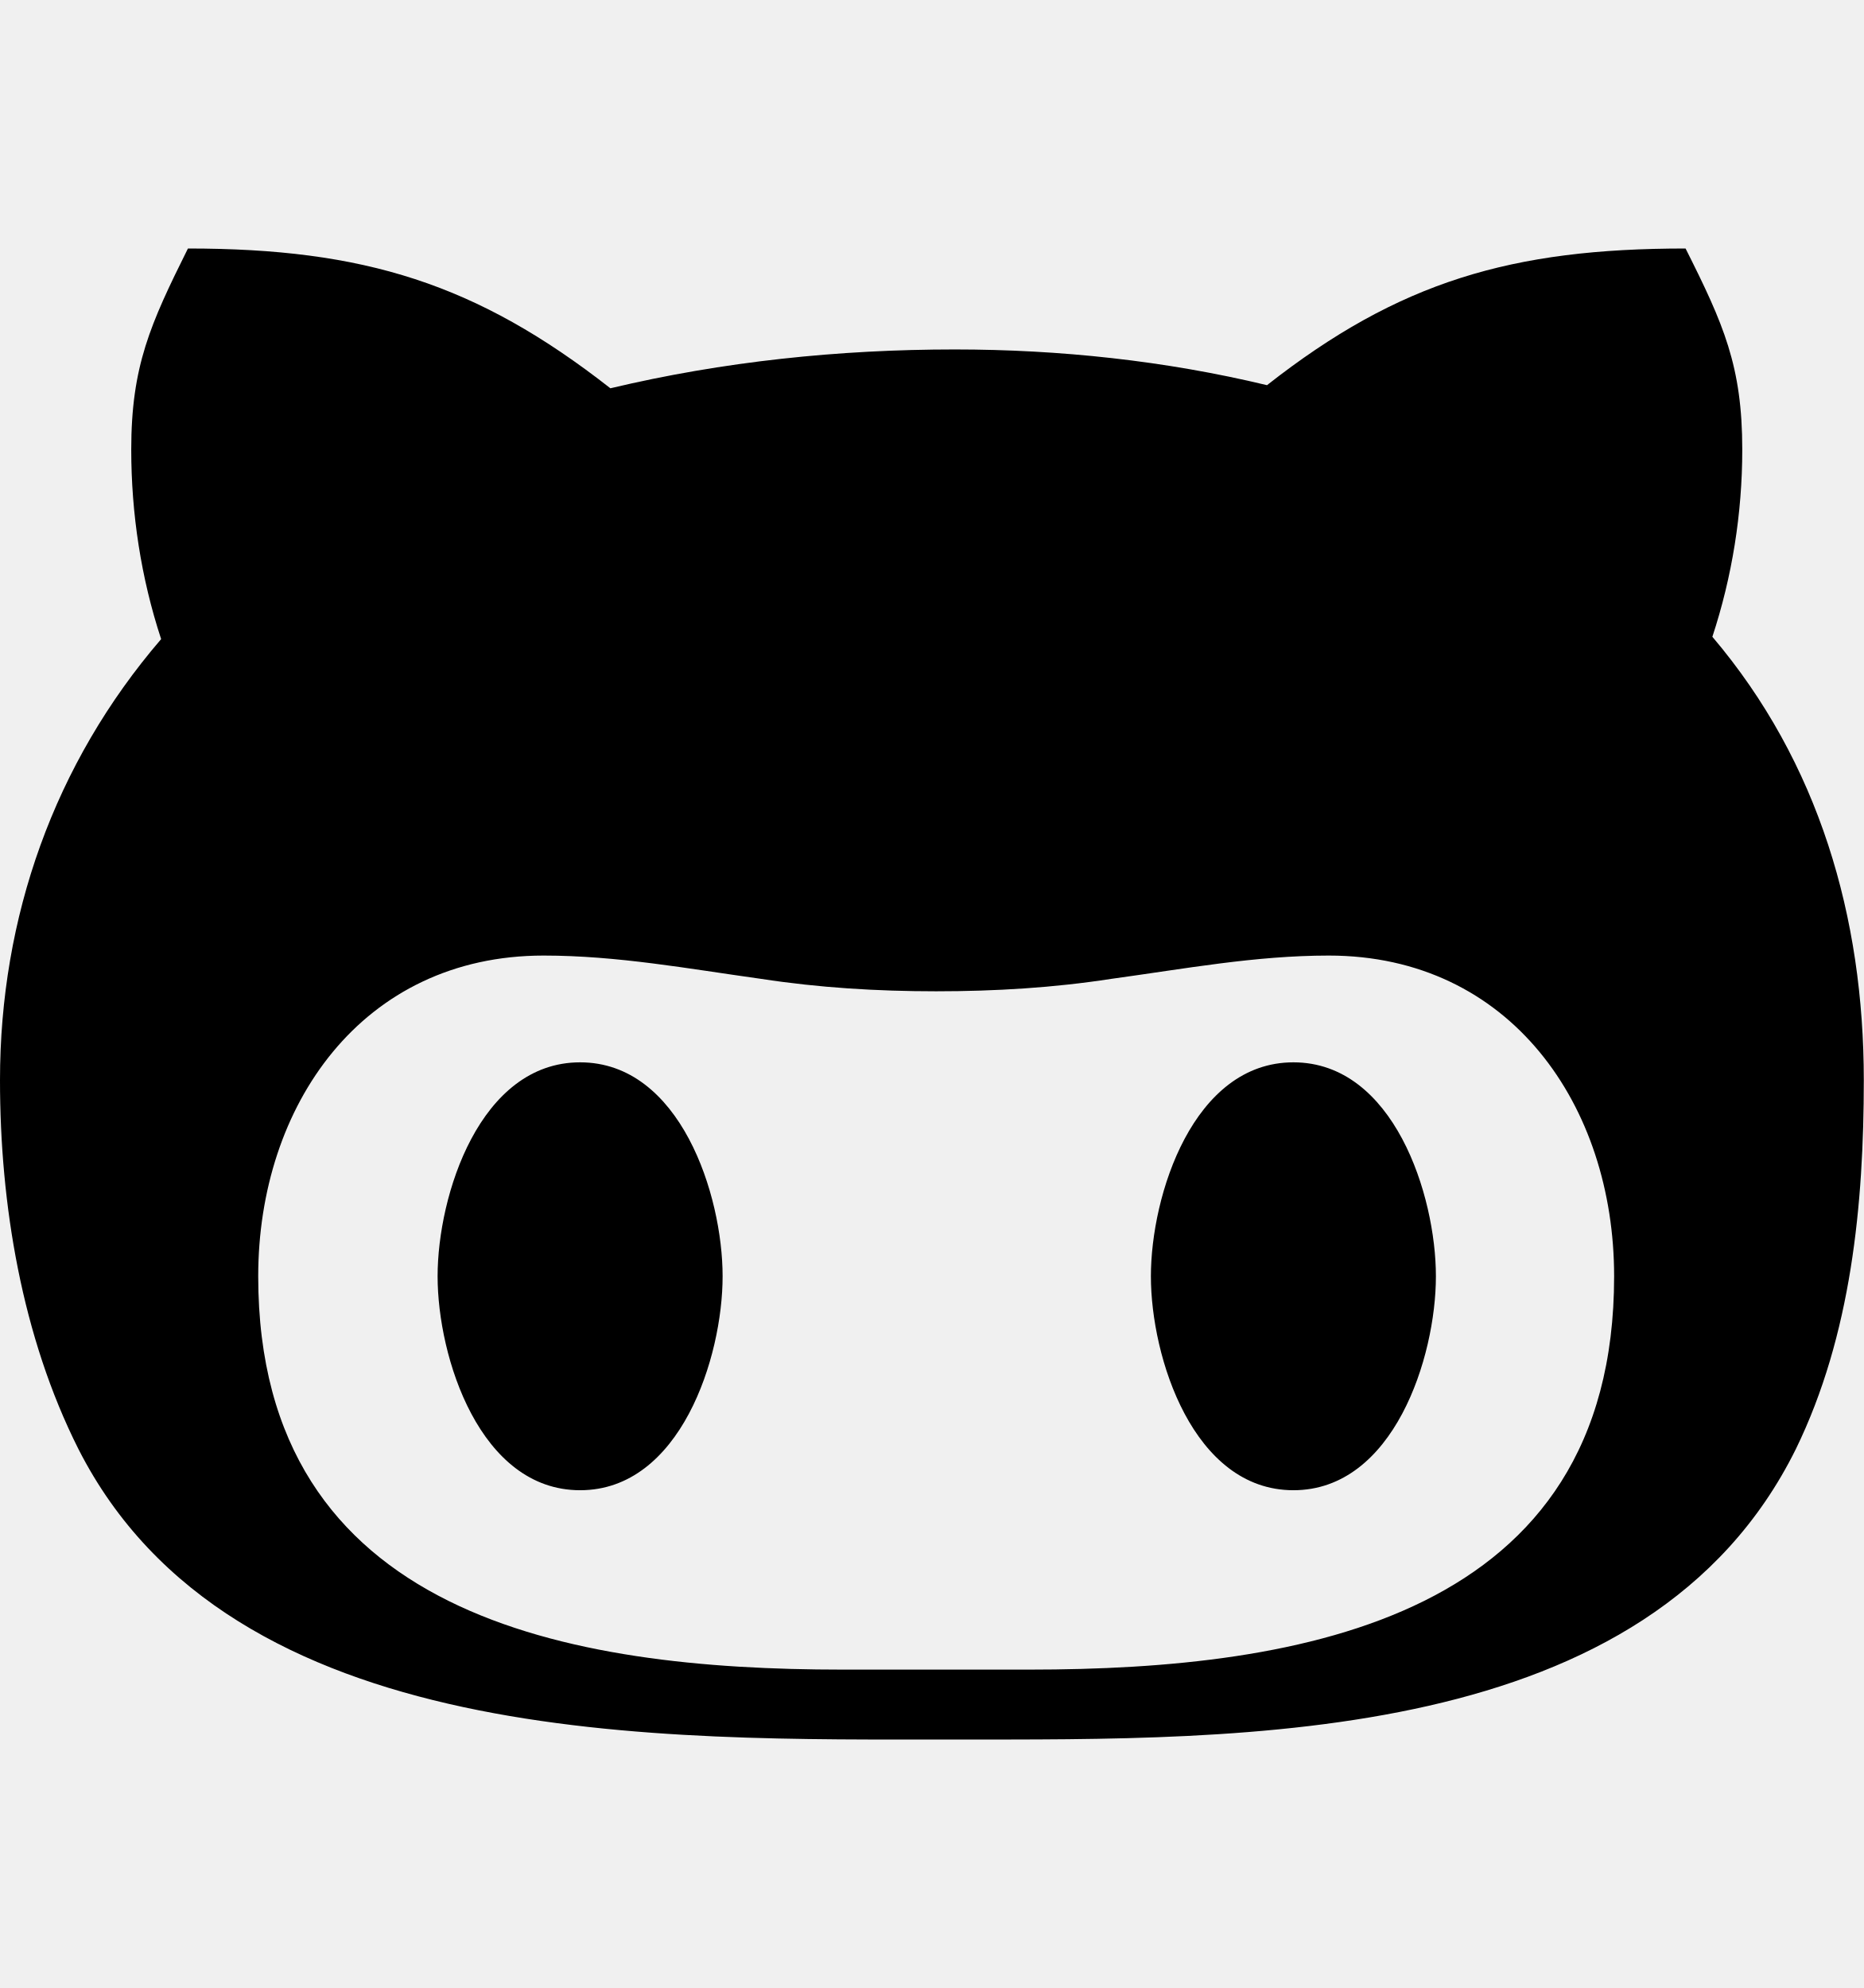
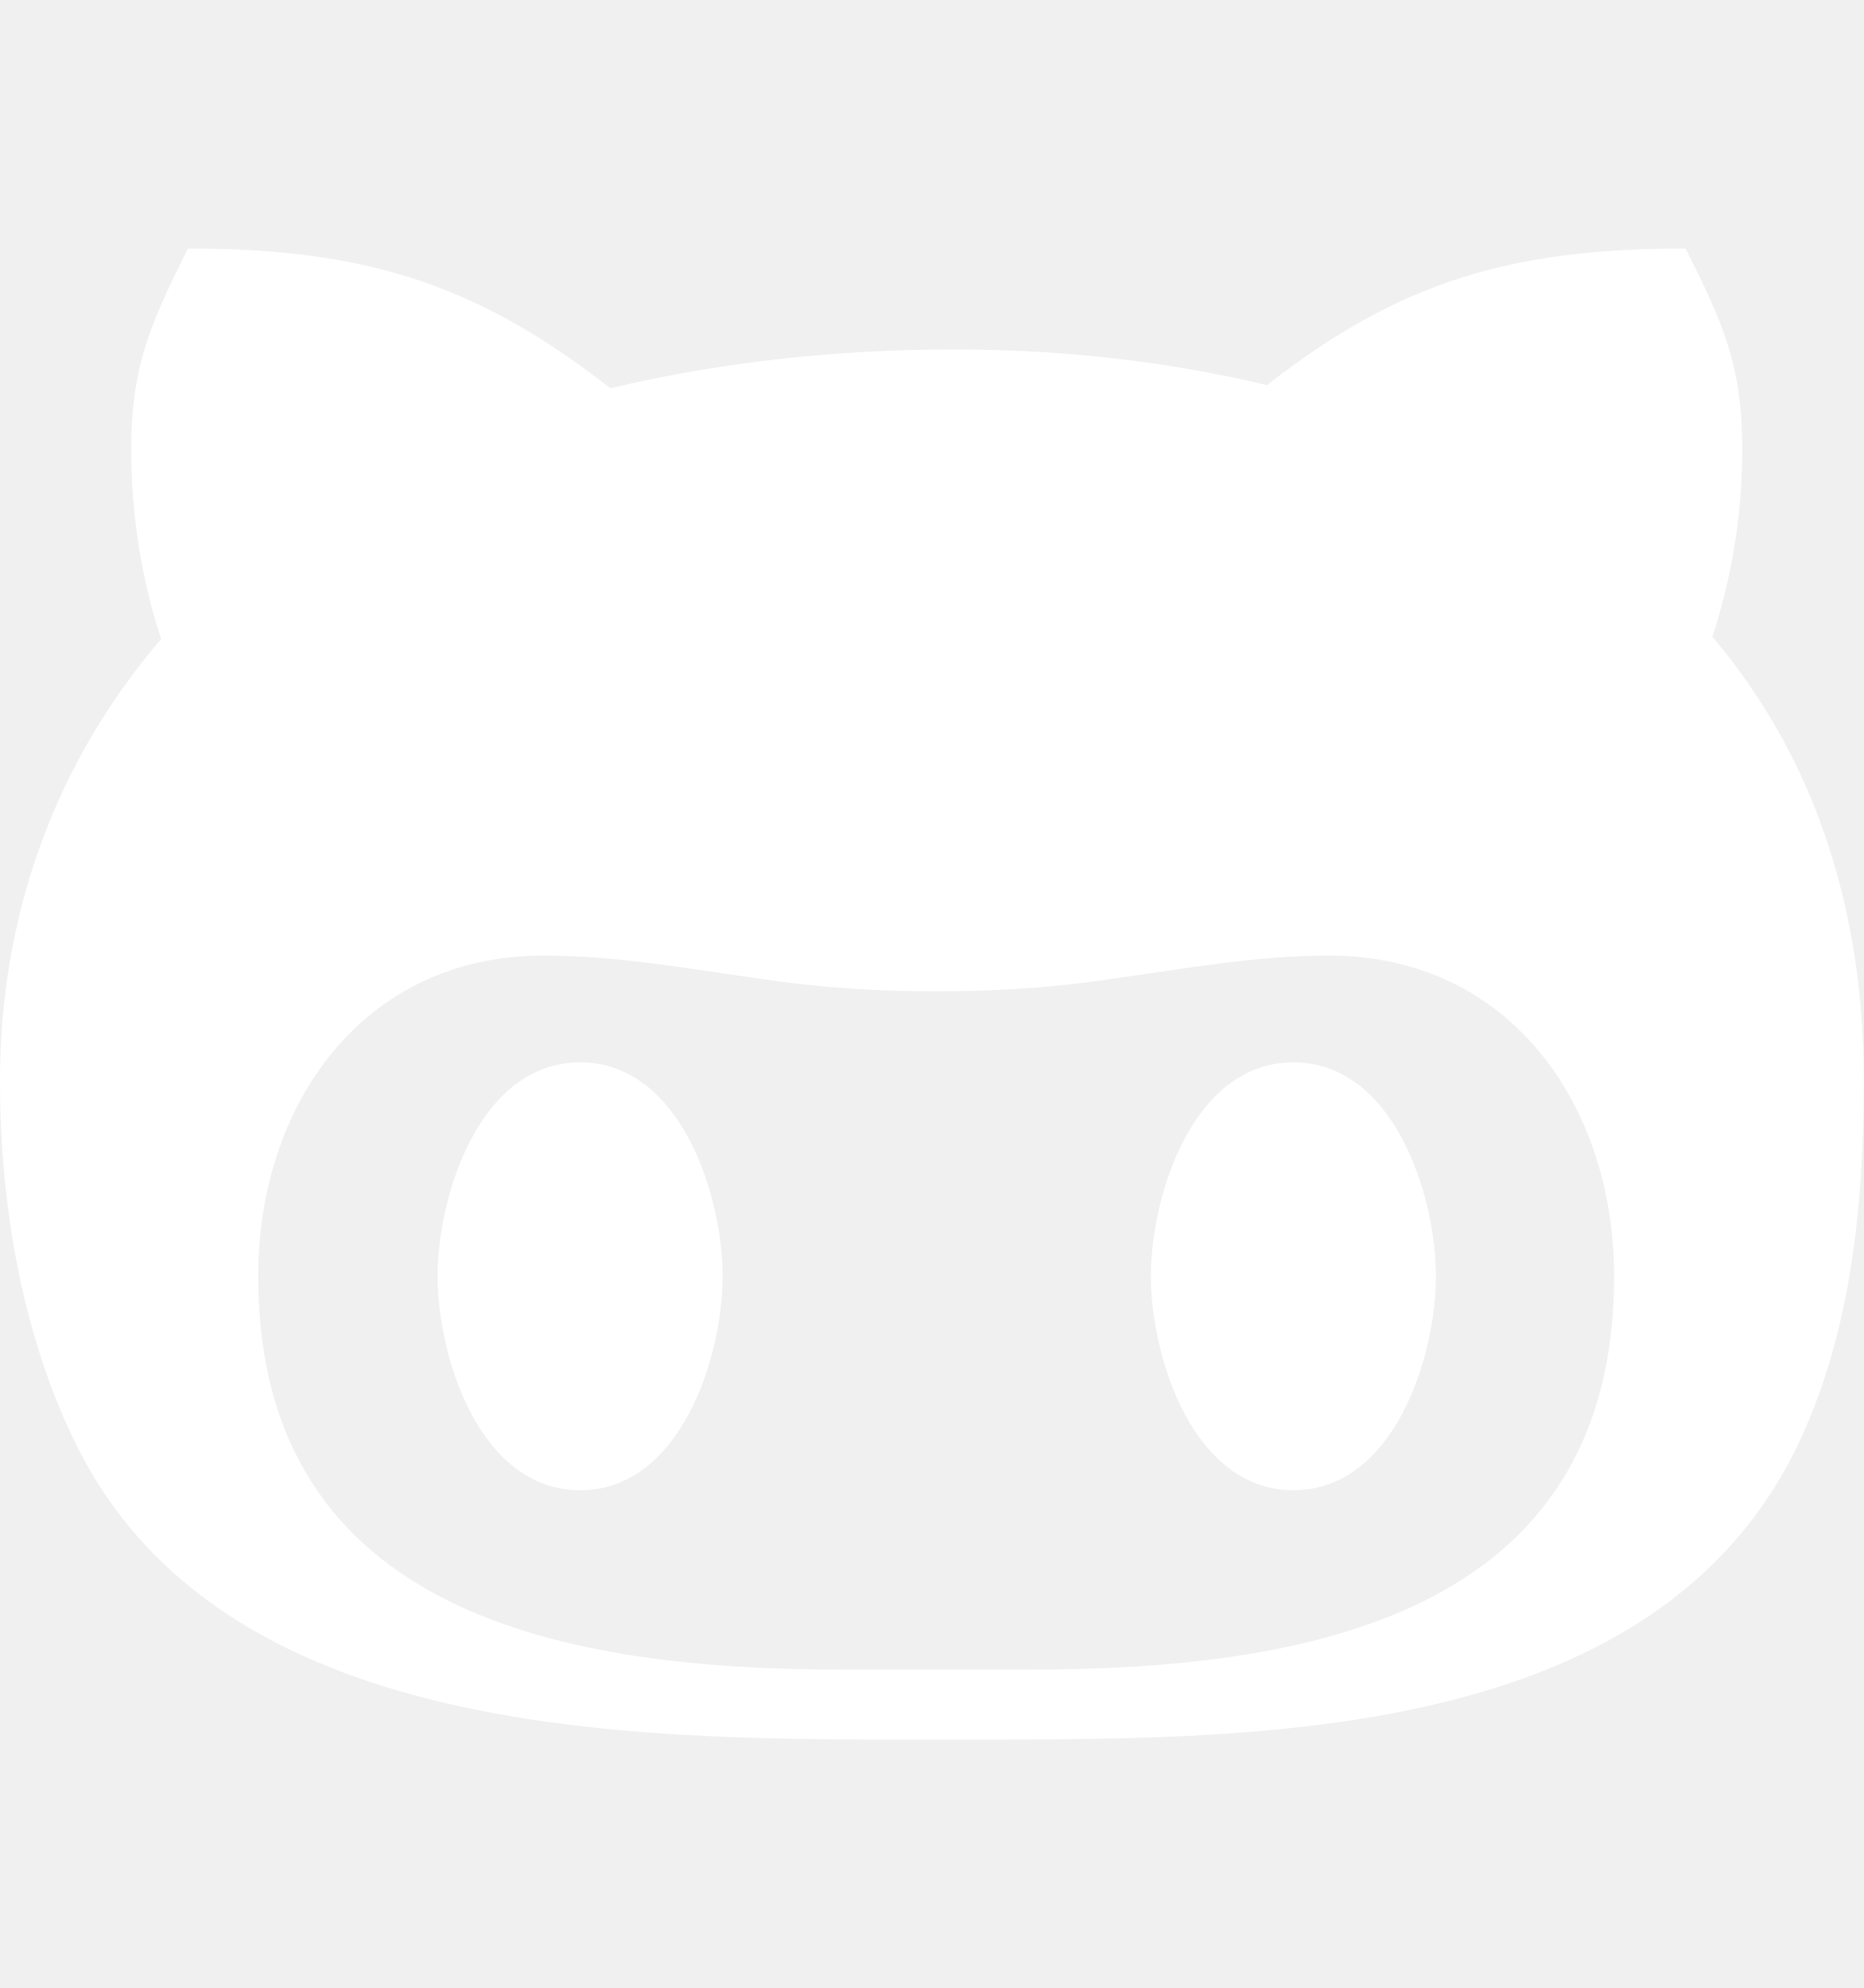
<svg xmlns="http://www.w3.org/2000/svg" height="16" width="15" viewBox="0 0 480 512">
-   <path d="M186.1 328.7c0 20.9-10.9 55.1-36.7 55.1s-36.7-34.2-36.7-55.1 10.9-55.1 36.7-55.1 36.7 34.2 36.7 55.1zM480 278.2c0 31.9-3.2 65.7-17.5 95-37.9 76.6-142.1 74.8-216.7 74.8-75.8 0-186.2 2.7-225.6-74.8-14.6-29-20.2-63.1-20.2-95 0-41.9 13.9-81.5 41.5-113.6-5.2-15.8-7.7-32.4-7.7-48.8 0-21.5 4.9-32.3 14.6-51.8 45.3 0 74.3 9 108.8 36 29-6.9 58.8-10 88.7-10 27 0 54.2 2.9 80.4 9.2 34-26.7 63-35.2 107.8-35.2 9.8 19.5 14.6 30.3 14.6 51.8 0 16.4-2.6 32.7-7.7 48.2 27.5 32.4 39 72.3 39 114.2zm-64.3 50.5c0-43.9-26.7-82.6-73.5-82.6-18.9 0-37 3.4-56 6-14.9 2.3-29.8 3.2-45.1 3.2-15.2 0-30.1-.9-45.1-3.2-18.7-2.6-37-6-56-6-46.8 0-73.5 38.7-73.5 82.6 0 87.8 80.4 101.3 150.4 101.3h48.2c70.3 0 150.6-13.4 150.6-101.3zm-82.6-55.1c-25.8 0-36.7 34.2-36.7 55.1s10.9 55.1 36.7 55.1 36.7-34.2 36.7-55.1-10.9-55.1-36.7-55.1z" />
+   <path fill="#ffffff" d="M186.1 328.7c0 20.9-10.9 55.1-36.7 55.1s-36.7-34.2-36.7-55.1 10.9-55.1 36.7-55.1 36.7 34.2 36.7 55.1zM480 278.2c0 31.9-3.2 65.7-17.5 95-37.9 76.6-142.1 74.8-216.7 74.8-75.8 0-186.2 2.7-225.6-74.8-14.6-29-20.2-63.1-20.2-95 0-41.9 13.9-81.5 41.5-113.6-5.2-15.8-7.7-32.4-7.7-48.8 0-21.5 4.9-32.3 14.6-51.8 45.3 0 74.3 9 108.8 36 29-6.9 58.8-10 88.7-10 27 0 54.2 2.9 80.4 9.2 34-26.7 63-35.2 107.8-35.2 9.8 19.5 14.6 30.3 14.6 51.8 0 16.4-2.6 32.7-7.7 48.2 27.5 32.4 39 72.3 39 114.2zm-64.3 50.5c0-43.9-26.7-82.6-73.5-82.6-18.9 0-37 3.4-56 6-14.9 2.3-29.8 3.2-45.1 3.2-15.2 0-30.1-.9-45.1-3.2-18.7-2.6-37-6-56-6-46.8 0-73.5 38.7-73.5 82.6 0 87.8 80.4 101.3 150.4 101.3h48.2c70.3 0 150.6-13.4 150.6-101.3zm-82.6-55.1c-25.8 0-36.7 34.2-36.7 55.1s10.9 55.1 36.7 55.1 36.7-34.2 36.7-55.1-10.9-55.1-36.7-55.1z" />
</svg>
